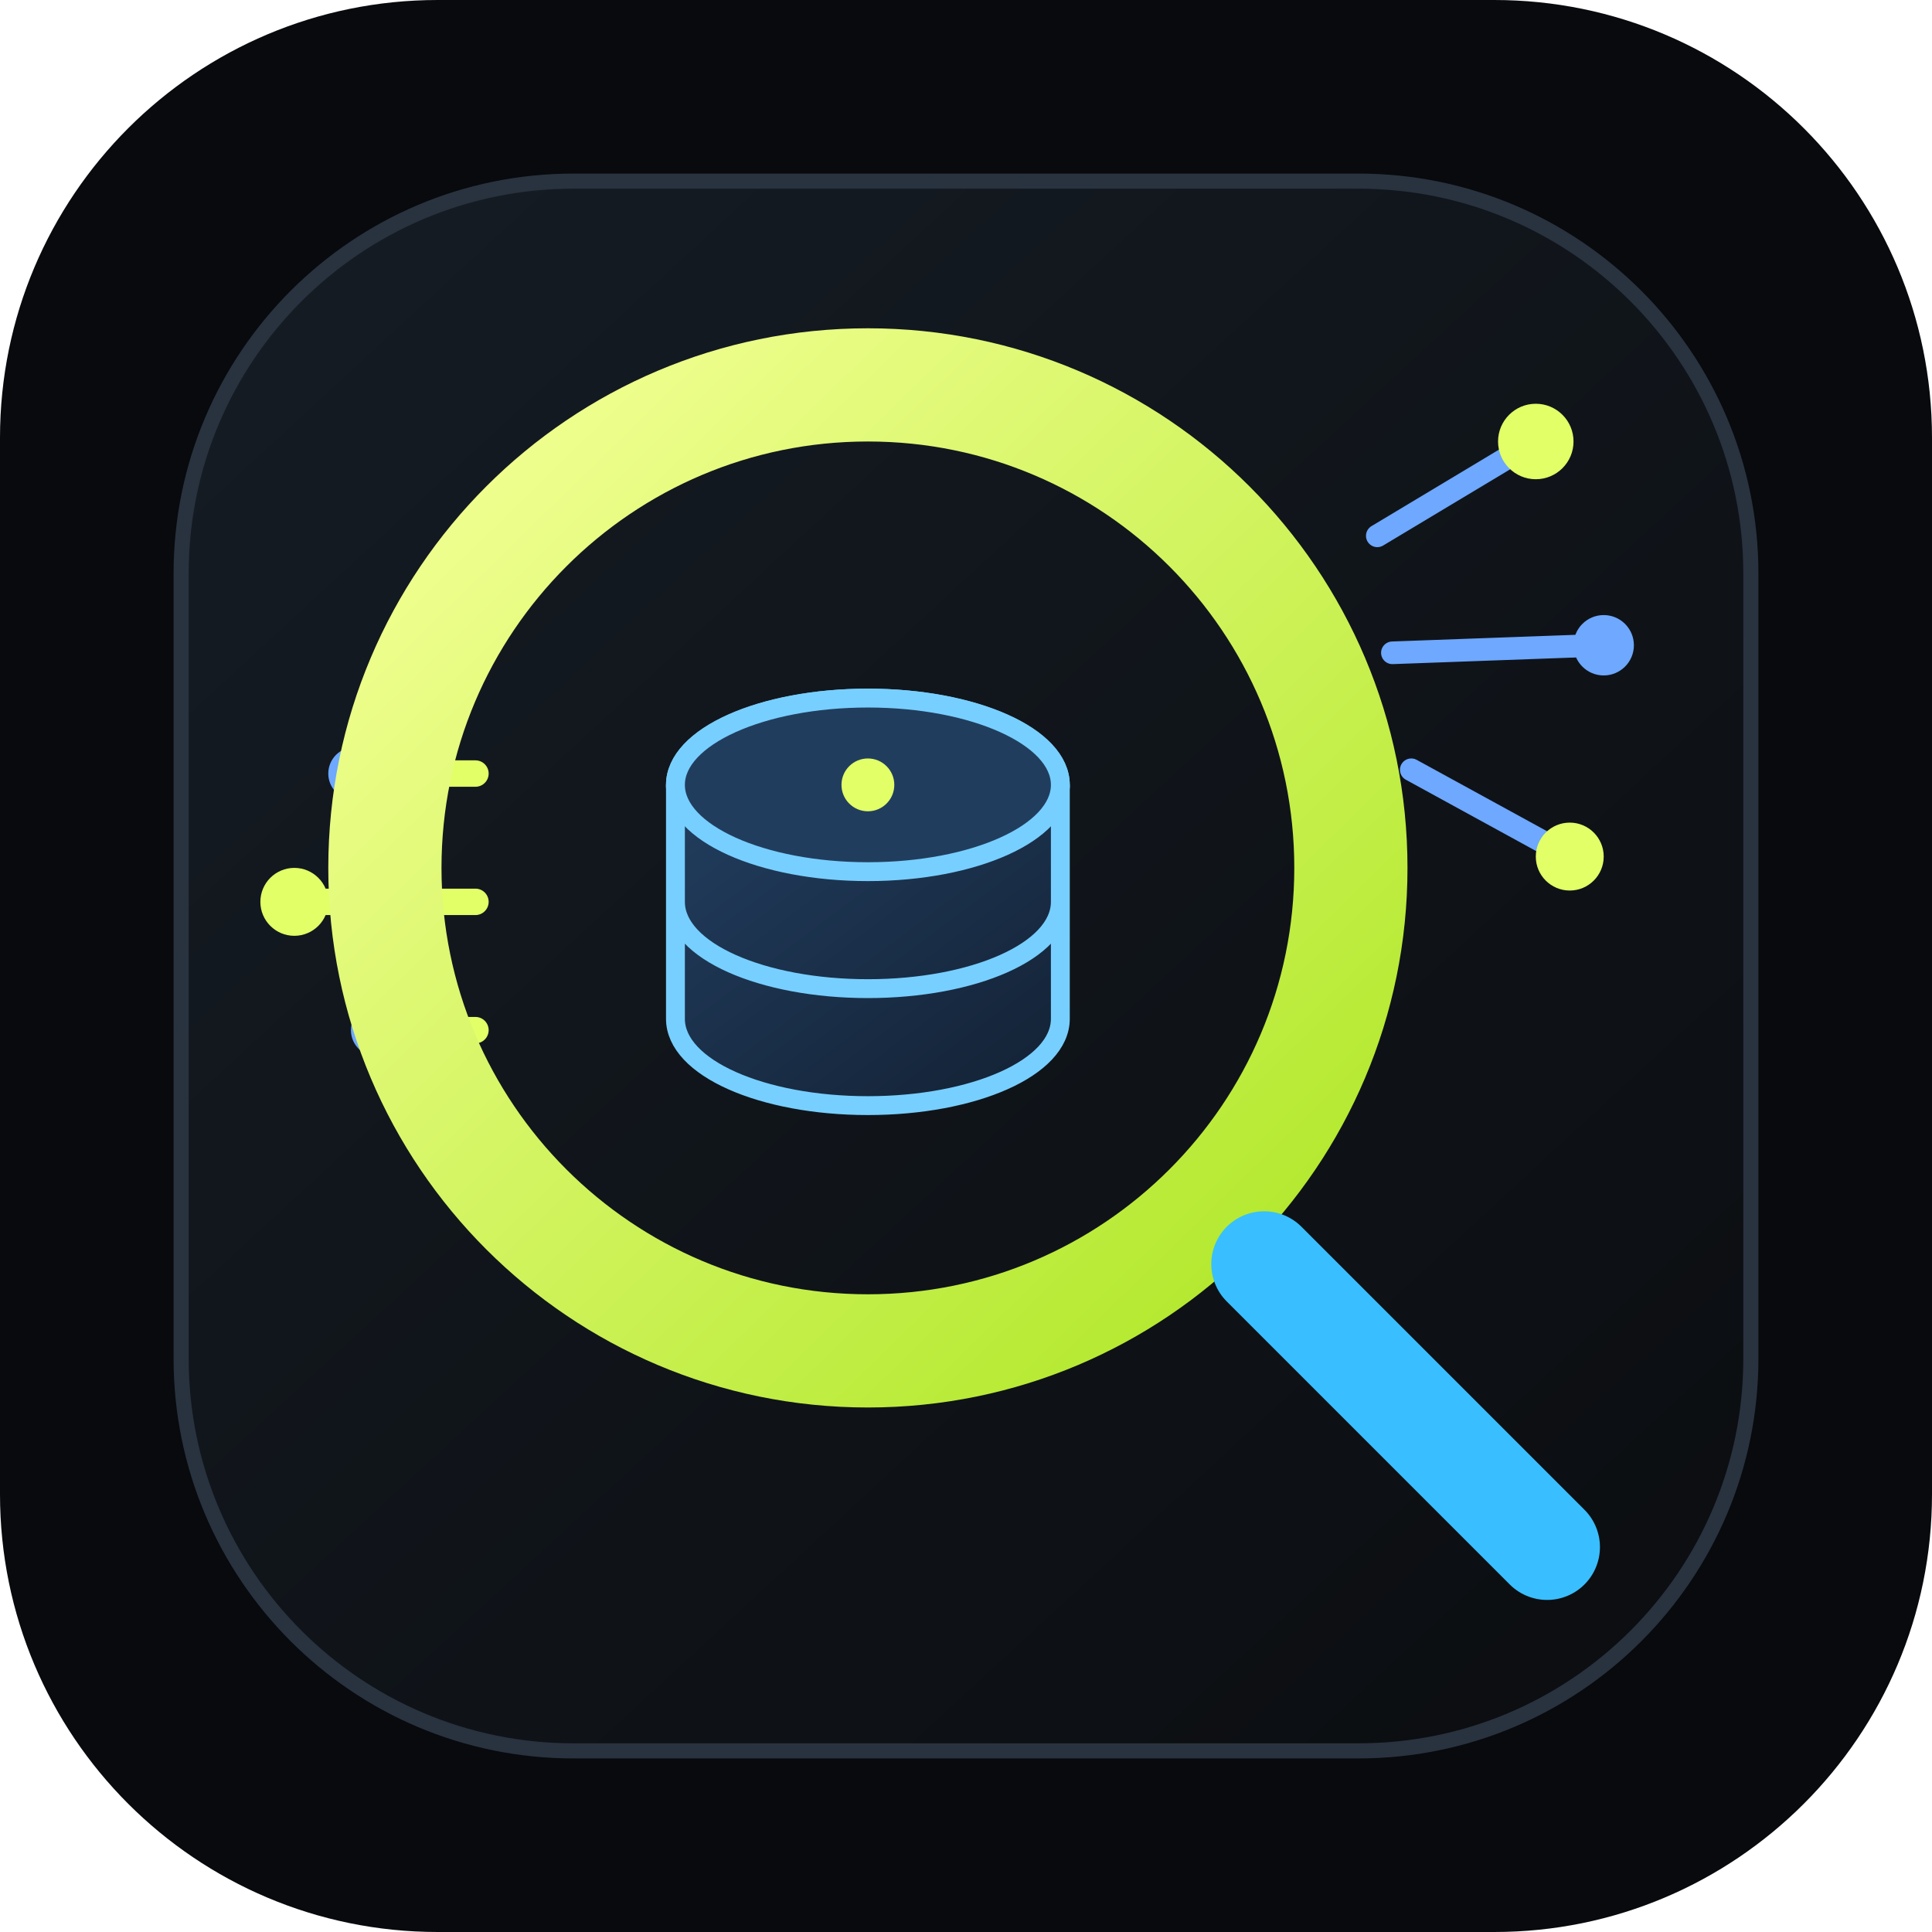
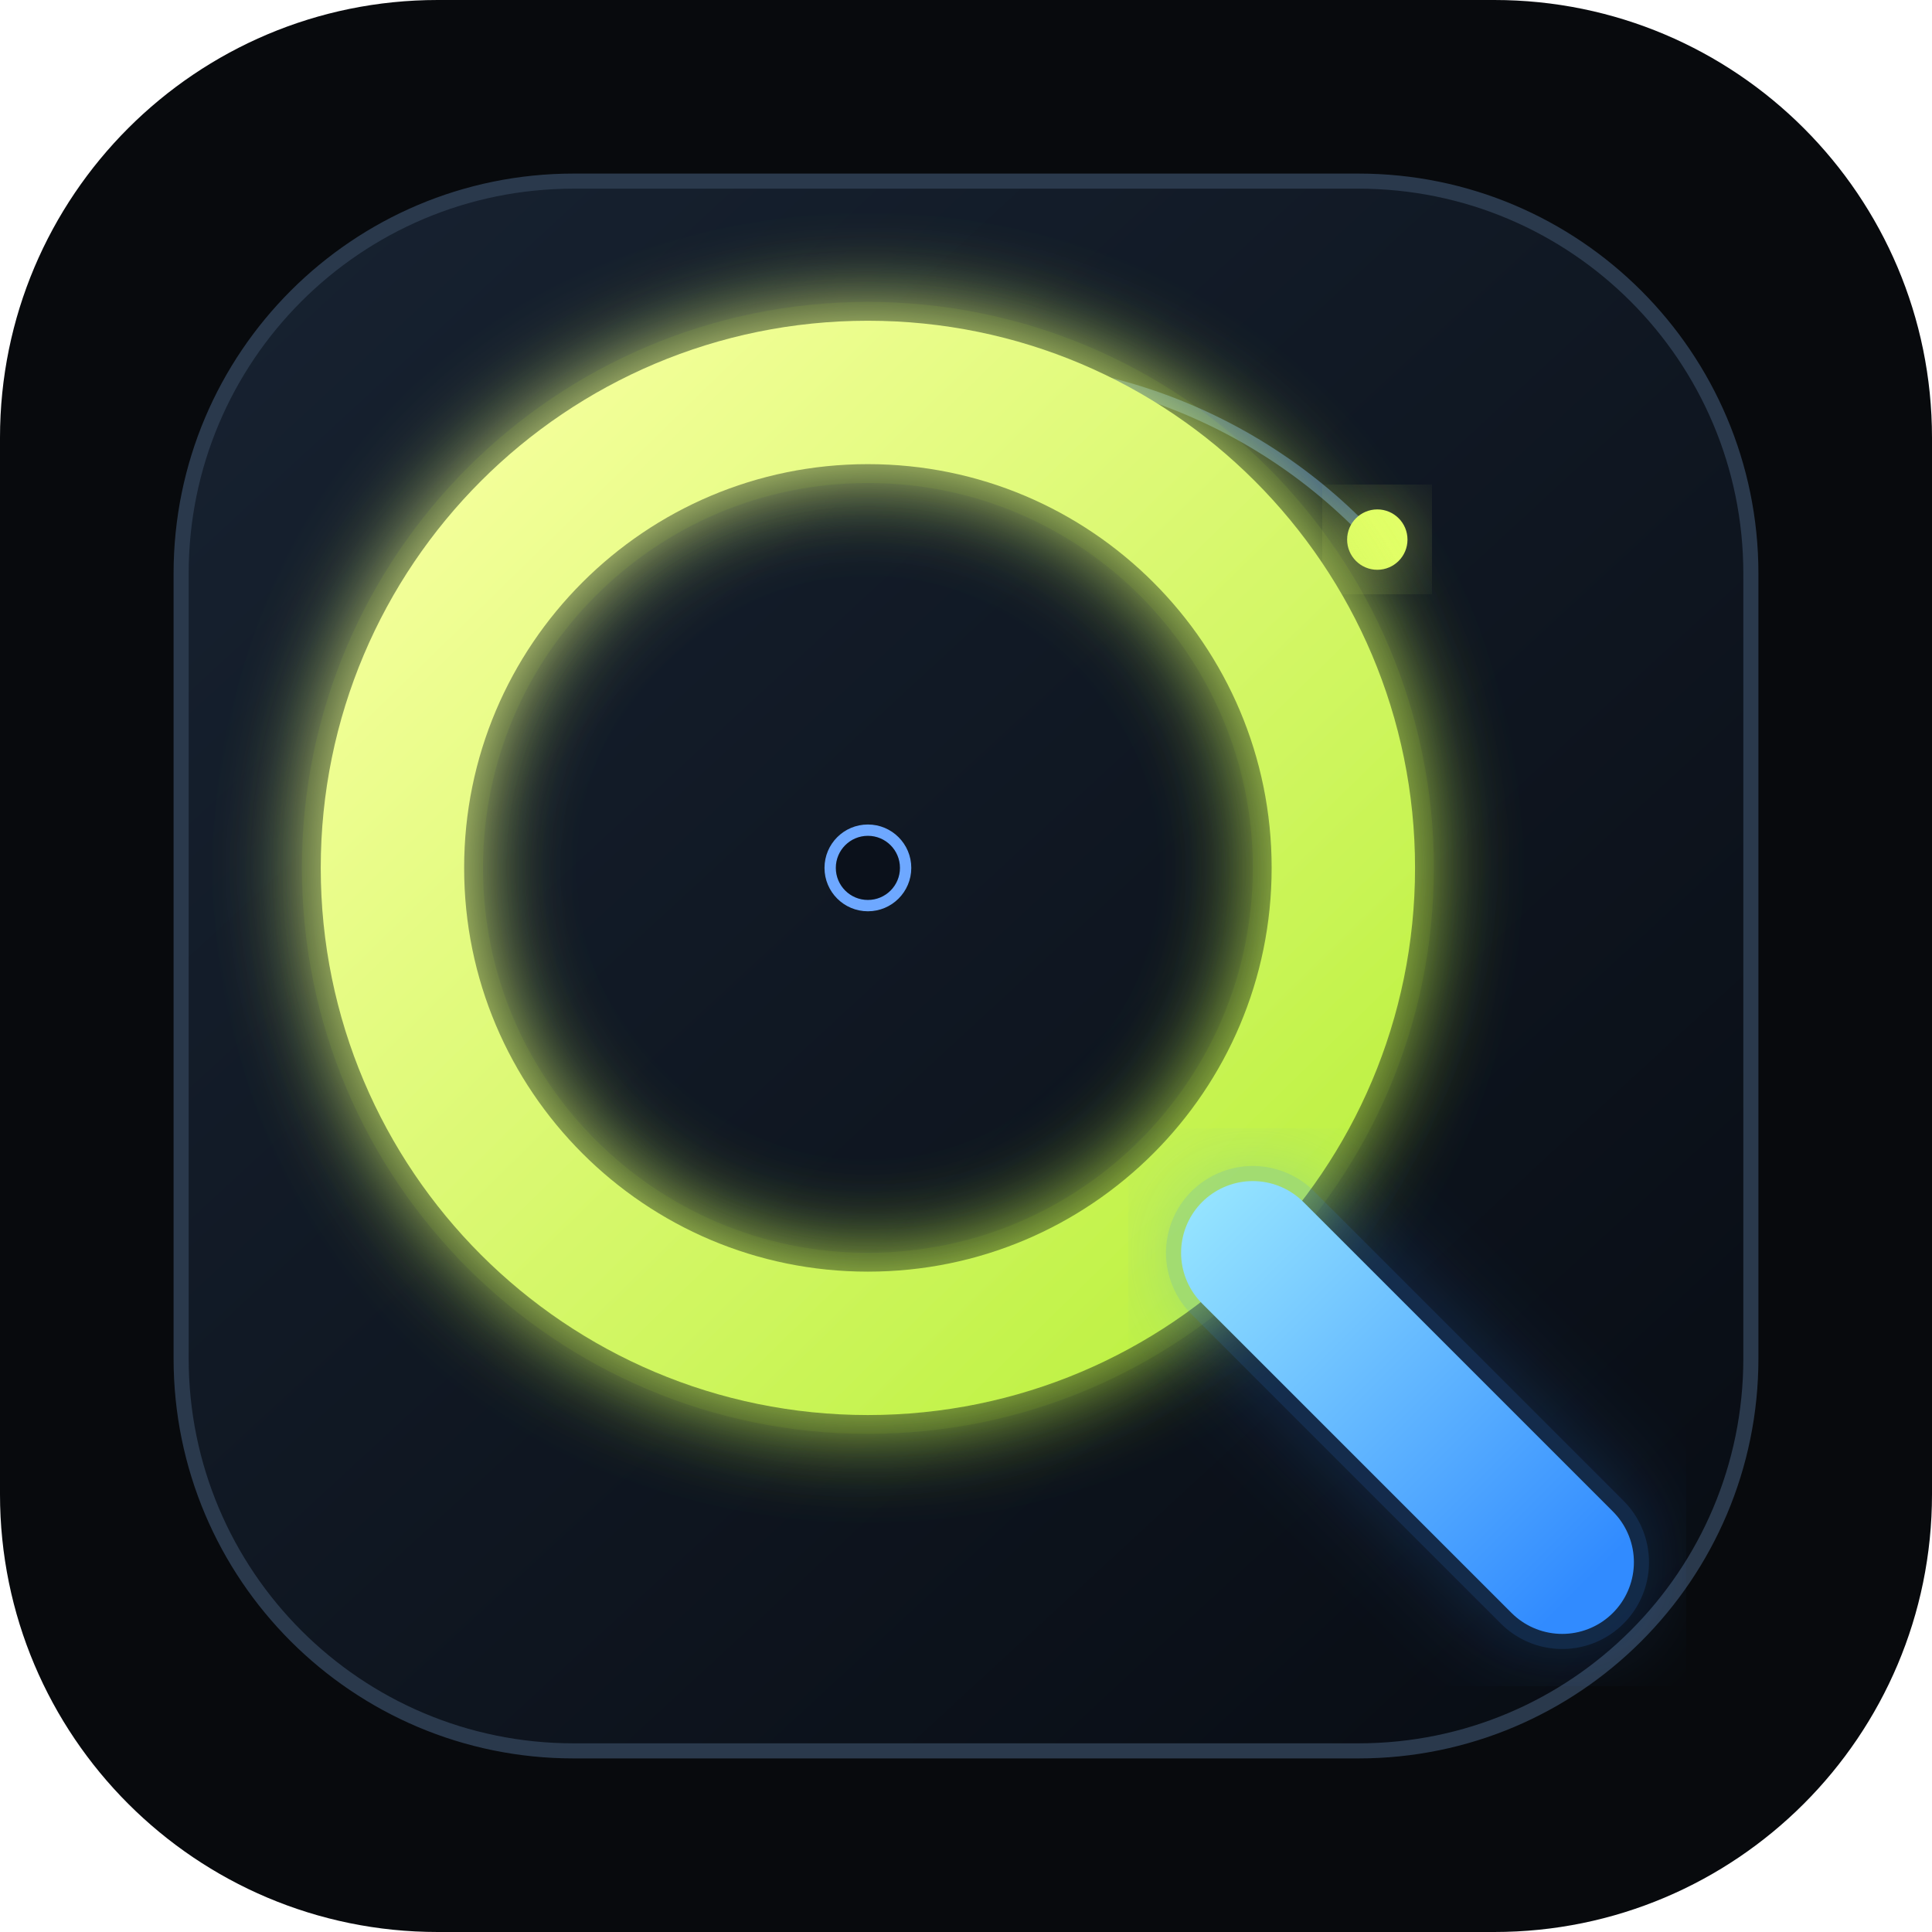
<svg xmlns="http://www.w3.org/2000/svg" viewBox="0 0 512 512">
  <defs>
    <linearGradient id="surface" x1="64" y1="48" x2="448" y2="464" gradientUnits="userSpaceOnUse">
-       <stop stop-color="#151C24" />
-       <stop offset="1" stop-color="#0B0D10" />
+       <stop stop-color="#172231" />
+       <stop offset="1" stop-color="#080C13" />
    </linearGradient>
    <linearGradient id="neon" x1="126" y1="116" x2="374" y2="370" gradientUnits="userSpaceOnUse">
-       <stop stop-color="#F1FF91" />
-       <stop offset="1" stop-color="#A9E51E" />
+       <stop stop-color="#F4FF9B" />
+       <stop offset="1" stop-color="#B5EF35" />
    </linearGradient>
-     <linearGradient id="core" x1="210" y1="190" x2="310" y2="324" gradientUnits="userSpaceOnUse">
-       <stop stop-color="#213D5E" />
-       <stop offset="1" stop-color="#0E1725" />
+     <linearGradient id="cursor" x1="310" y1="310" x2="420" y2="420" gradientUnits="userSpaceOnUse">
+       <stop stop-color="#9DEBFF" />
+       <stop offset="1" stop-color="#318BFF" />
    </linearGradient>
+     <filter id="soft-glow" x="-40%" y="-40%" width="180%" height="180%">
+       <feGaussianBlur stdDeviation="12" result="blur" />
+       <feMerge>
+         <feMergeNode in="blur" />
+         <feMergeNode in="SourceGraphic" />
+       </feMerge>
+     </filter>
  </defs>
  <rect width="512" height="512" rx="116" fill="#080A0D" />
-   <rect x="48" y="48" width="416" height="416" rx="104" fill="url(#surface)" stroke="#29333F" stroke-width="4" />
-   <path d="M126 205H92M126 239H76M126 273H98" stroke="#E2FF67" stroke-width="7" stroke-linecap="round" />
-   <circle cx="78" cy="239" r="9" fill="#E2FF67" />
-   <circle cx="94" cy="205" r="7" fill="#6EA8FF" />
-   <circle cx="100" cy="273" r="7" fill="#6EA8FF" />
-   <path d="M365 142 405 118M369 173l55-2M374 204l42 23" stroke="#6EA8FF" stroke-width="6" stroke-linecap="round" />
-   <circle cx="407" cy="117" r="10" fill="#E2FF67" />
-   <circle cx="425" cy="171" r="8" fill="#6EA8FF" />
-   <circle cx="416" cy="227" r="9" fill="#E2FF67" />
-   <circle cx="230" cy="230" r="128" fill="none" stroke="url(#neon)" stroke-width="30" />
-   <path d="M335 335 410 410" stroke="#39BFFF" stroke-width="28" stroke-linecap="round" />
-   <path d="M230 185c-28 0-51 10-51 23s23 23 51 23 51-10 51-23-23-23-51-23Z" fill="url(#core)" stroke="#77CFFF" stroke-width="5" />
-   <path d="M179 208v31c0 13 23 23 51 23s51-10 51-23v-31M179 239v31c0 13 23 23 51 23s51-10 51-23v-31" fill="url(#core)" stroke="#77CFFF" stroke-width="5" />
-   <ellipse cx="230" cy="208" rx="51" ry="23" fill="#213D5E" stroke="#77CFFF" stroke-width="5" />
-   <circle cx="230" cy="208" r="7" fill="#E2FF67" />
+   <rect x="48" y="48" width="416" height="416" rx="104" fill="url(#surface)" stroke="#2A394C" stroke-width="4" />
+   <path d="M129 181a143 143 0 0 1 235-38" fill="none" stroke="#6EA8FF" stroke-width="3" opacity=".45" />
+   <circle cx="365" cy="143" r="8" fill="#E2FF67" filter="url(#soft-glow)" />
+   <circle cx="230" cy="230" r="126" fill="none" stroke="#A9E51E" stroke-width="48" opacity=".16" filter="url(#soft-glow)" />
+   <circle cx="230" cy="230" r="126" fill="none" stroke="url(#neon)" stroke-width="38" filter="url(#soft-glow)" />
+   <path d="M332 332 414 414" stroke="#318BFF" stroke-width="46" stroke-linecap="round" opacity=".22" filter="url(#soft-glow)" />
+   <path d="M332 332 414 414" stroke="url(#cursor)" stroke-width="38" stroke-linecap="round" />
+   <circle cx="230" cy="230" r="10" fill="#0B111B" stroke="#6EA8FF" stroke-width="3" />
</svg>
